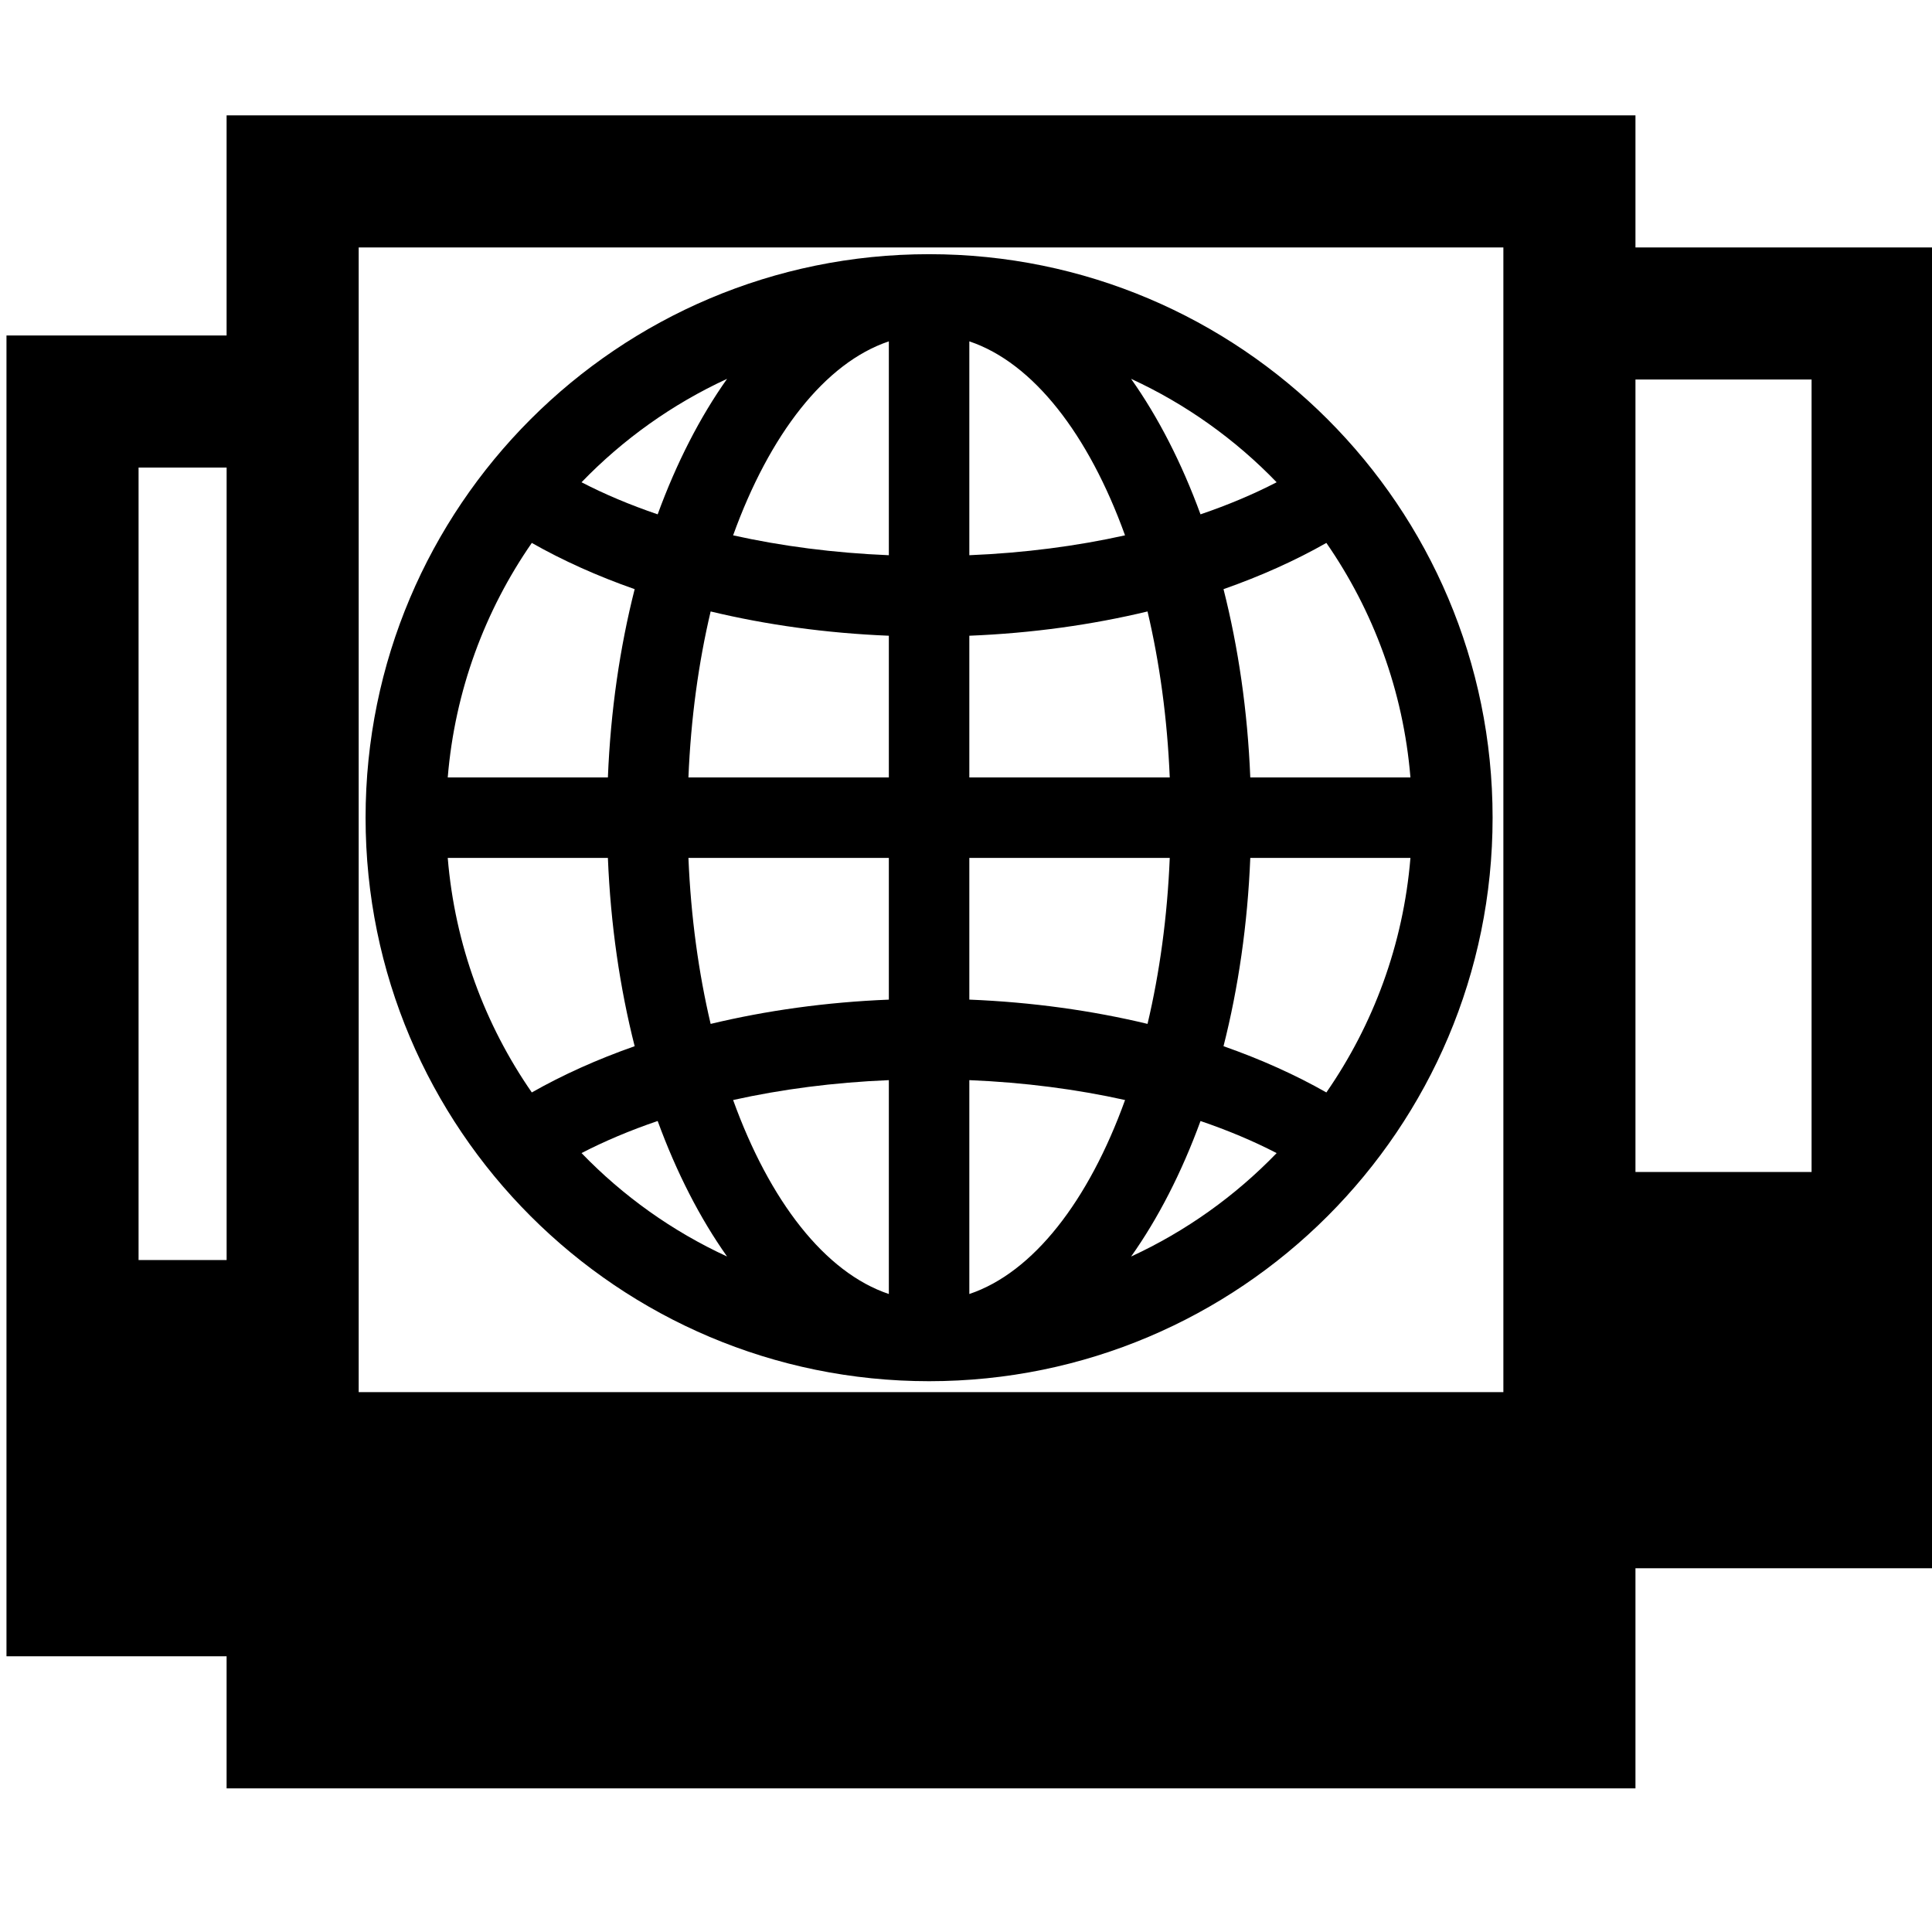
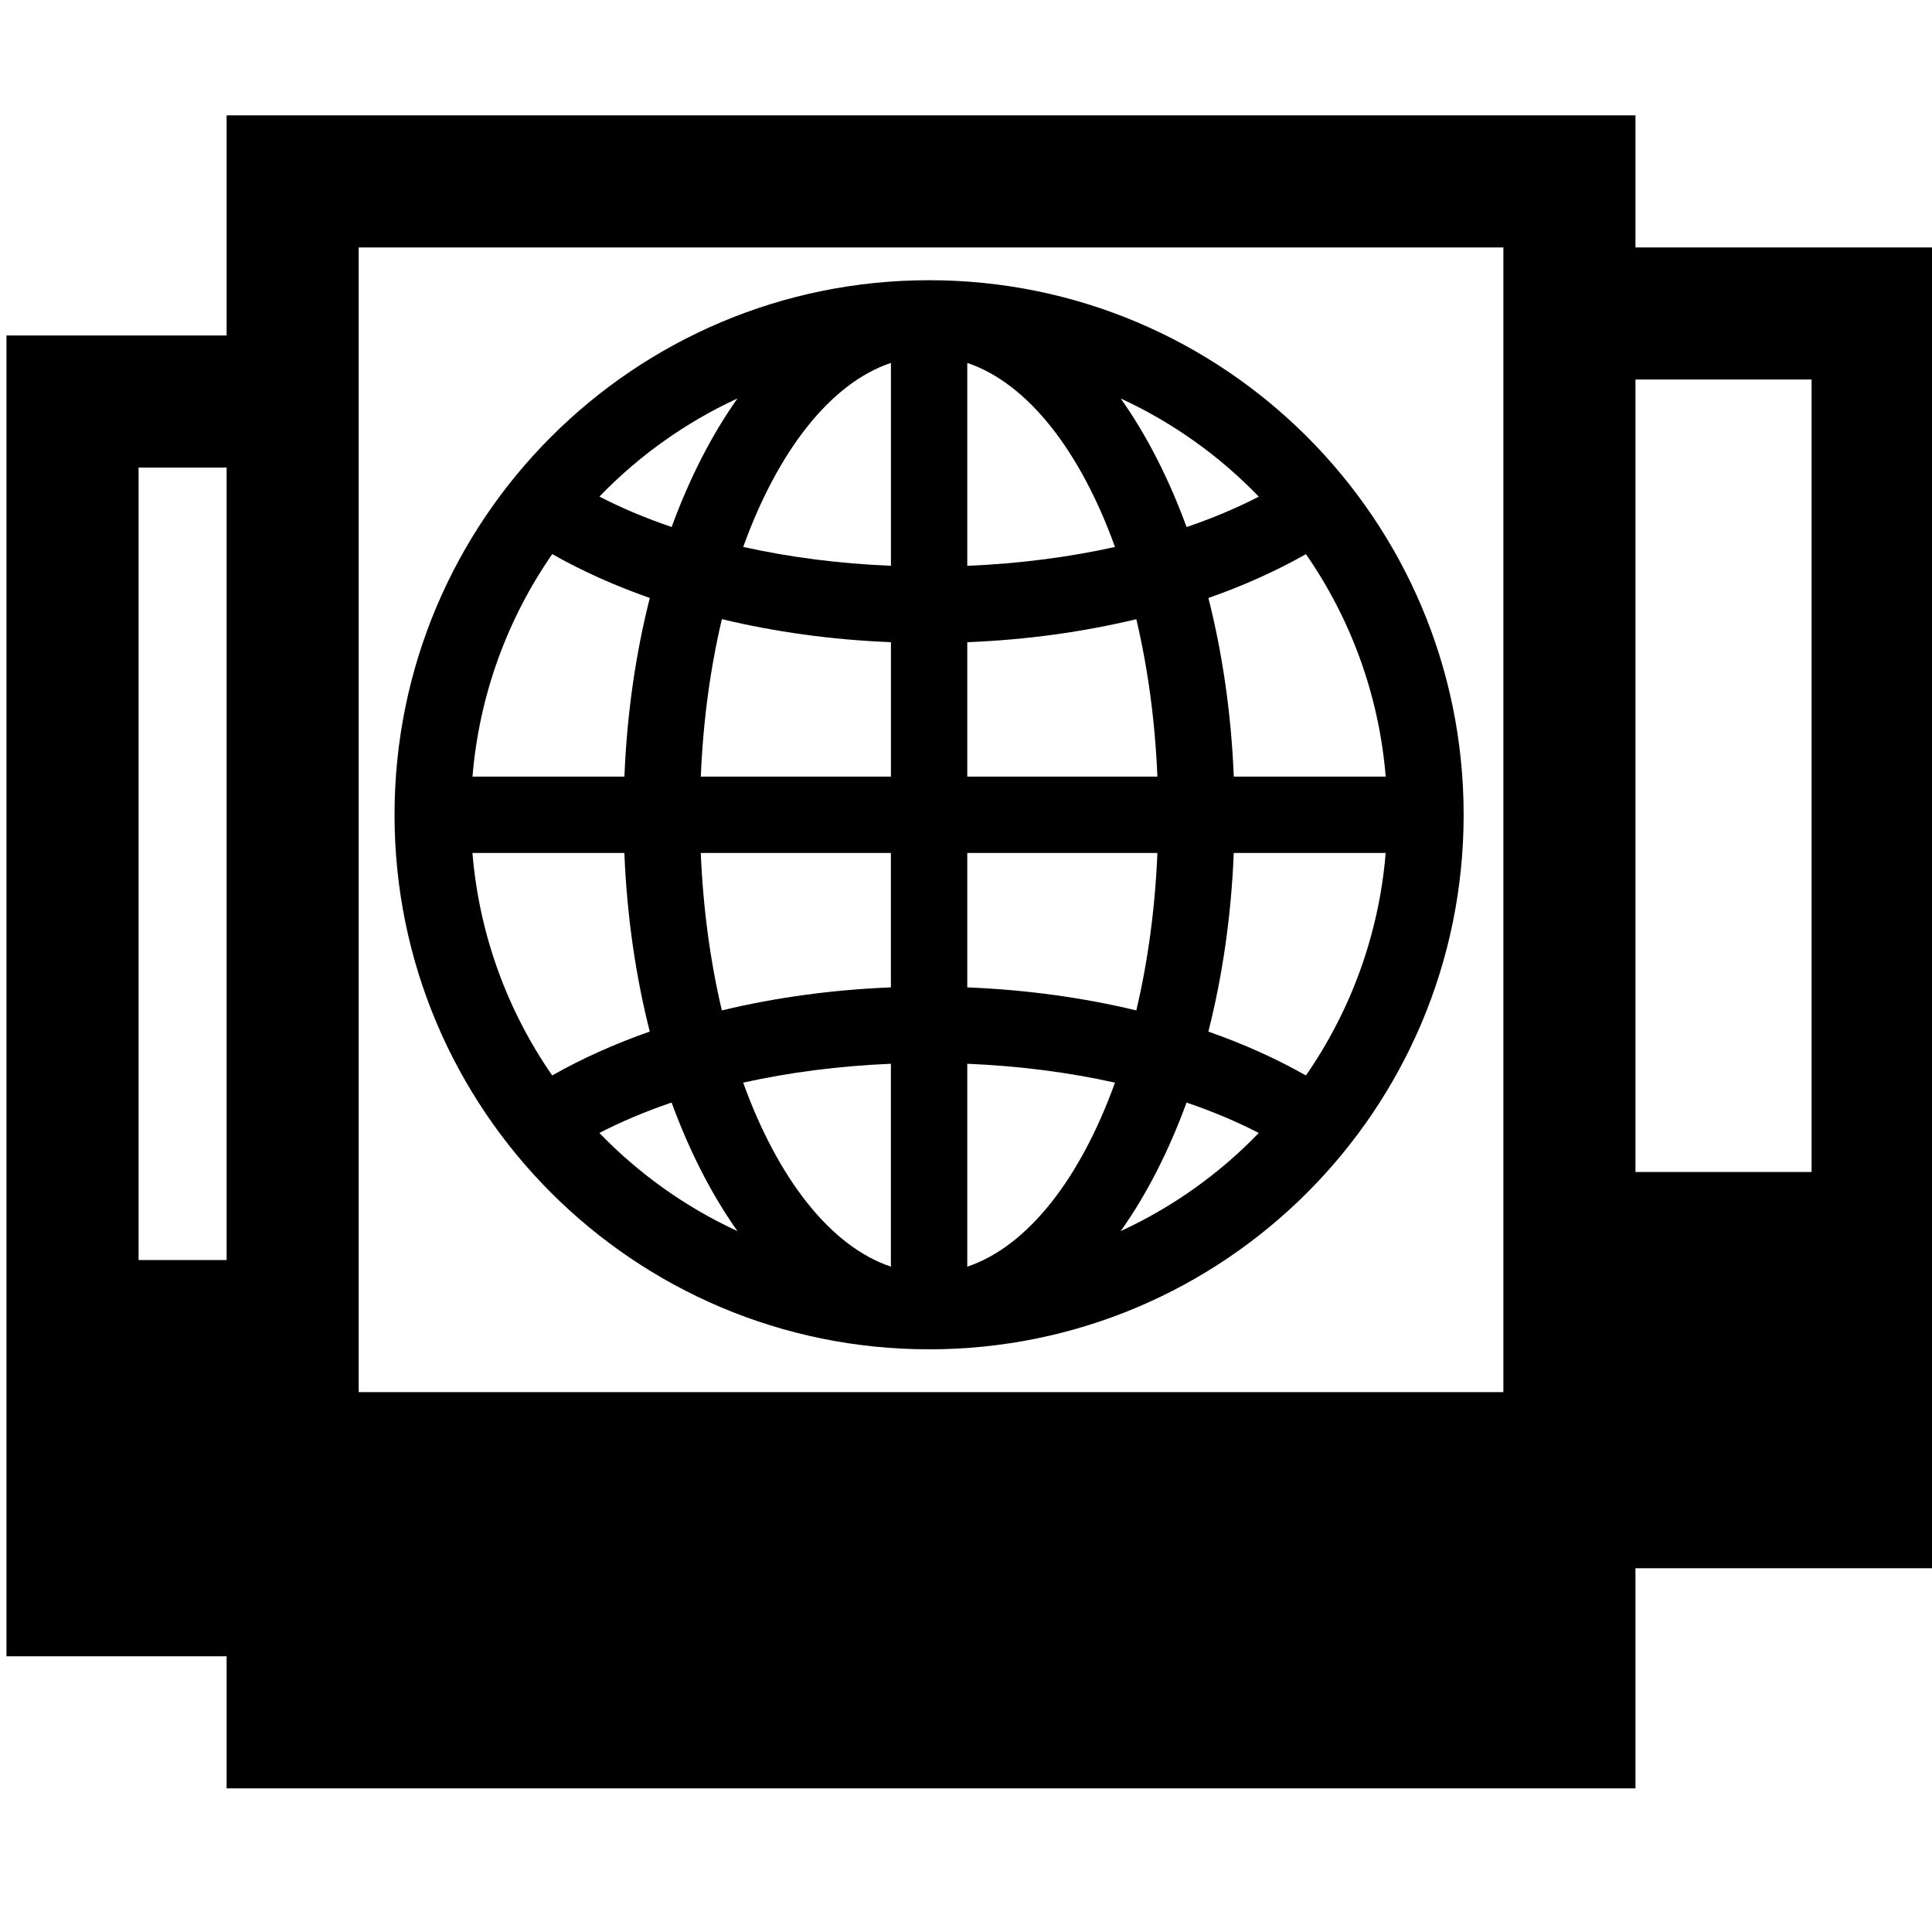
<svg xmlns="http://www.w3.org/2000/svg" version="1.1" width="76" height="76" viewBox="0 0 76.00 76.00" enable-background="new 0 0 76.00 76.00" xml:space="preserve" id="svg2">
  <defs id="defs8" />
  <path d="m 8.914,4.538 55.421,0 0,5.196 12.123,0 0,51.957 -12.123,0 0,8.659 -55.421,0 0,-5.196 -8.659,0 0,-51.957 8.659,0 z m 5.196,5.196 0,45.029 45.029,0 0,-45.029 z m -8.659,8.659 0,31.174 3.464,0 0,-31.174 z m 58.884,27.71 6.928,0 0,-31.174 -6.928,0 z" id="path4" style="fill:#000000;fill-opacity:1;stroke-width:0.2;stroke-linejoin:round" />
-   <path style="fill:#000000;fill-opacity:1;stroke-width:0.2;stroke-linejoin:round" d="m 36.548,9.999 c 12.242,0 22.167,9.924 22.167,22.167 0,12.242 -9.924,22.167 -22.167,22.167 -12.242,0 -22.167,-9.924 -22.167,-22.167 0,-12.242 9.924,-22.167 22.167,-22.167 z m -18.935,20.583 6.3,0 c 0.106,-2.621 0.472,-5.116 1.053,-7.406 -1.471,-0.516 -2.829,-1.127 -4.046,-1.819 -1.844,2.661 -3.026,5.816 -3.307,9.225 z m 10.989,-15.68 c -2.157,0.995 -4.096,2.381 -5.726,4.069 0.907,0.47 1.911,0.893 2.995,1.262 0.741,-2.026 1.665,-3.827 2.731,-5.331 z m 6.363,15.68 0,-5.574 c -2.47,-0.1 -4.829,-0.431 -7.01,-0.955 -0.475,2.008 -0.779,4.209 -0.874,6.529 l 7.884,0 z m 0,-17.154 c -2.514,0.844 -4.694,3.662 -6.126,7.631 1.898,0.422 3.96,0.693 6.126,0.782 l 0,-8.413 z m 20.518,17.154 c -0.281,-3.41 -1.463,-6.564 -3.307,-9.225 -1.218,0.692 -2.575,1.303 -4.046,1.819 0.581,2.29 0.947,4.785 1.053,7.406 l 6.3,0 z m -10.989,-15.68 c 1.066,1.505 1.99,3.306 2.731,5.331 1.084,-0.369 2.087,-0.792 2.995,-1.262 -1.629,-1.688 -3.568,-3.075 -5.726,-4.069 z m -6.363,15.68 7.884,0 c -0.096,-2.319 -0.4,-4.521 -0.874,-6.529 -2.181,0.524 -4.54,0.856 -7.01,0.955 l 0,5.574 z m 0,-17.154 0,8.413 c 2.165,-0.089 4.227,-0.36 6.125,-0.782 -1.432,-3.969 -3.611,-6.787 -6.125,-7.631 z m 17.352,20.321 -6.3,0 c -0.106,2.621 -0.472,5.115 -1.053,7.406 1.471,0.516 2.829,1.127 4.046,1.819 1.844,-2.661 3.026,-5.816 3.307,-9.225 z m -10.989,15.68 c 2.157,-0.995 4.096,-2.381 5.726,-4.069 -0.907,-0.47 -1.911,-0.893 -2.995,-1.262 -0.741,2.026 -1.665,3.827 -2.731,5.332 z m -6.363,-15.68 0,5.573 c 2.47,0.1 4.829,0.431 7.01,0.955 0.475,-2.008 0.779,-4.209 0.874,-6.529 l -7.884,0 z m 0,17.154 c 2.514,-0.844 4.694,-3.662 6.126,-7.631 -1.898,-0.422 -3.961,-0.693 -6.126,-0.782 l 0,8.413 z m -20.518,-17.154 c 0.281,3.41 1.463,6.564 3.307,9.225 1.218,-0.692 2.575,-1.303 4.046,-1.819 -0.581,-2.291 -0.947,-4.785 -1.053,-7.406 l -6.3,0 z m 10.989,15.68 c -1.066,-1.505 -1.99,-3.306 -2.731,-5.332 -1.084,0.369 -2.087,0.792 -2.995,1.262 1.629,1.688 3.568,3.075 5.726,4.069 z m 6.363,-15.68 -7.884,0 c 0.096,2.319 0.4,4.521 0.874,6.529 2.181,-0.524 4.539,-0.856 7.01,-0.955 l 0,-5.573 z m 0,17.154 0,-8.413 c -2.165,0.089 -4.227,0.36 -6.126,0.782 1.432,3.969 3.611,6.788 6.126,7.631 z" id="path4-7" />
+   <path style="fill:#000000;fill-opacity:1;stroke-width:0.2;stroke-linejoin:round" d="m 36.548,11.023 c 11.613,0 21.028,9.415 21.028,21.028 0,11.613 -9.415,21.028 -21.028,21.028 -11.613,0 -21.028,-9.415 -21.028,-21.028 0,-11.613 9.415,-21.028 21.028,-21.028 z m -17.962,19.526 5.977,0 c 0.1,-2.486 0.447,-4.853 0.999,-7.026 -1.396,-0.49 -2.683,-1.07 -3.838,-1.726 -1.749,2.524 -2.87,5.517 -3.137,8.752 z m 10.425,-14.875 c -2.046,0.943 -3.886,2.259 -5.431,3.86 0.861,0.446 1.813,0.847 2.841,1.197 0.703,-1.922 1.579,-3.63 2.591,-5.058 z m 6.036,14.875 0,-5.287 c -2.344,-0.094 -4.581,-0.408 -6.65,-0.906 -0.45,1.905 -0.739,3.993 -0.829,6.193 l 7.479,0 z m 0,-16.273 c -2.385,0.8 -4.453,3.474 -5.811,7.239 1.801,0.4 3.757,0.657 5.811,0.742 l 0,-7.981 z M 54.51,30.55 c -0.267,-3.235 -1.388,-6.227 -3.137,-8.752 -1.155,0.656 -2.443,1.236 -3.838,1.726 0.551,2.173 0.899,4.54 0.999,7.026 l 5.977,0 z M 44.086,15.675 c 1.011,1.427 1.888,3.136 2.591,5.058 1.028,-0.35 1.98,-0.751 2.841,-1.197 -1.546,-1.601 -3.385,-2.917 -5.431,-3.86 z m -6.036,14.875 7.479,0 c -0.091,-2.2 -0.379,-4.288 -0.829,-6.193 -2.069,0.498 -4.306,0.812 -6.65,0.906 l 0,5.287 z m 0,-16.273 0,7.981 c 2.054,-0.085 4.01,-0.342 5.811,-0.742 -1.358,-3.765 -3.426,-6.439 -5.811,-7.239 z m 16.46,19.277 -5.977,0 c -0.1,2.486 -0.447,4.853 -0.999,7.026 1.395,0.49 2.683,1.07 3.838,1.726 1.749,-2.524 2.87,-5.517 3.137,-8.751 z M 44.086,48.429 c 2.046,-0.944 3.886,-2.259 5.431,-3.86 -0.861,-0.446 -1.813,-0.847 -2.841,-1.197 -0.703,1.922 -1.579,3.63 -2.591,5.058 z m -6.036,-14.875 0,5.287 c 2.343,0.094 4.581,0.408 6.65,0.906 0.45,-1.905 0.739,-3.993 0.829,-6.193 l -7.479,0 z m 0,16.273 c 2.385,-0.8 4.453,-3.474 5.811,-7.239 -1.801,-0.4 -3.757,-0.657 -5.811,-0.742 l 0,7.981 z M 18.585,33.554 c 0.267,3.235 1.388,6.227 3.137,8.751 1.155,-0.656 2.443,-1.236 3.838,-1.726 -0.552,-2.173 -0.899,-4.54 -0.999,-7.026 l -5.977,0 z m 10.425,14.875 c -1.011,-1.427 -1.888,-3.136 -2.591,-5.058 -1.028,0.35 -1.98,0.751 -2.841,1.197 1.546,1.601 3.385,2.917 5.431,3.86 z m 6.036,-14.875 -7.479,0 c 0.091,2.2 0.379,4.288 0.829,6.193 2.069,-0.498 4.306,-0.812 6.65,-0.906 l 0,-5.287 z m 0,16.273 0,-7.981 c -2.054,0.085 -4.01,0.342 -5.811,0.742 1.358,3.765 3.426,6.439 5.811,7.239 z" id="path4-7" />
</svg>
